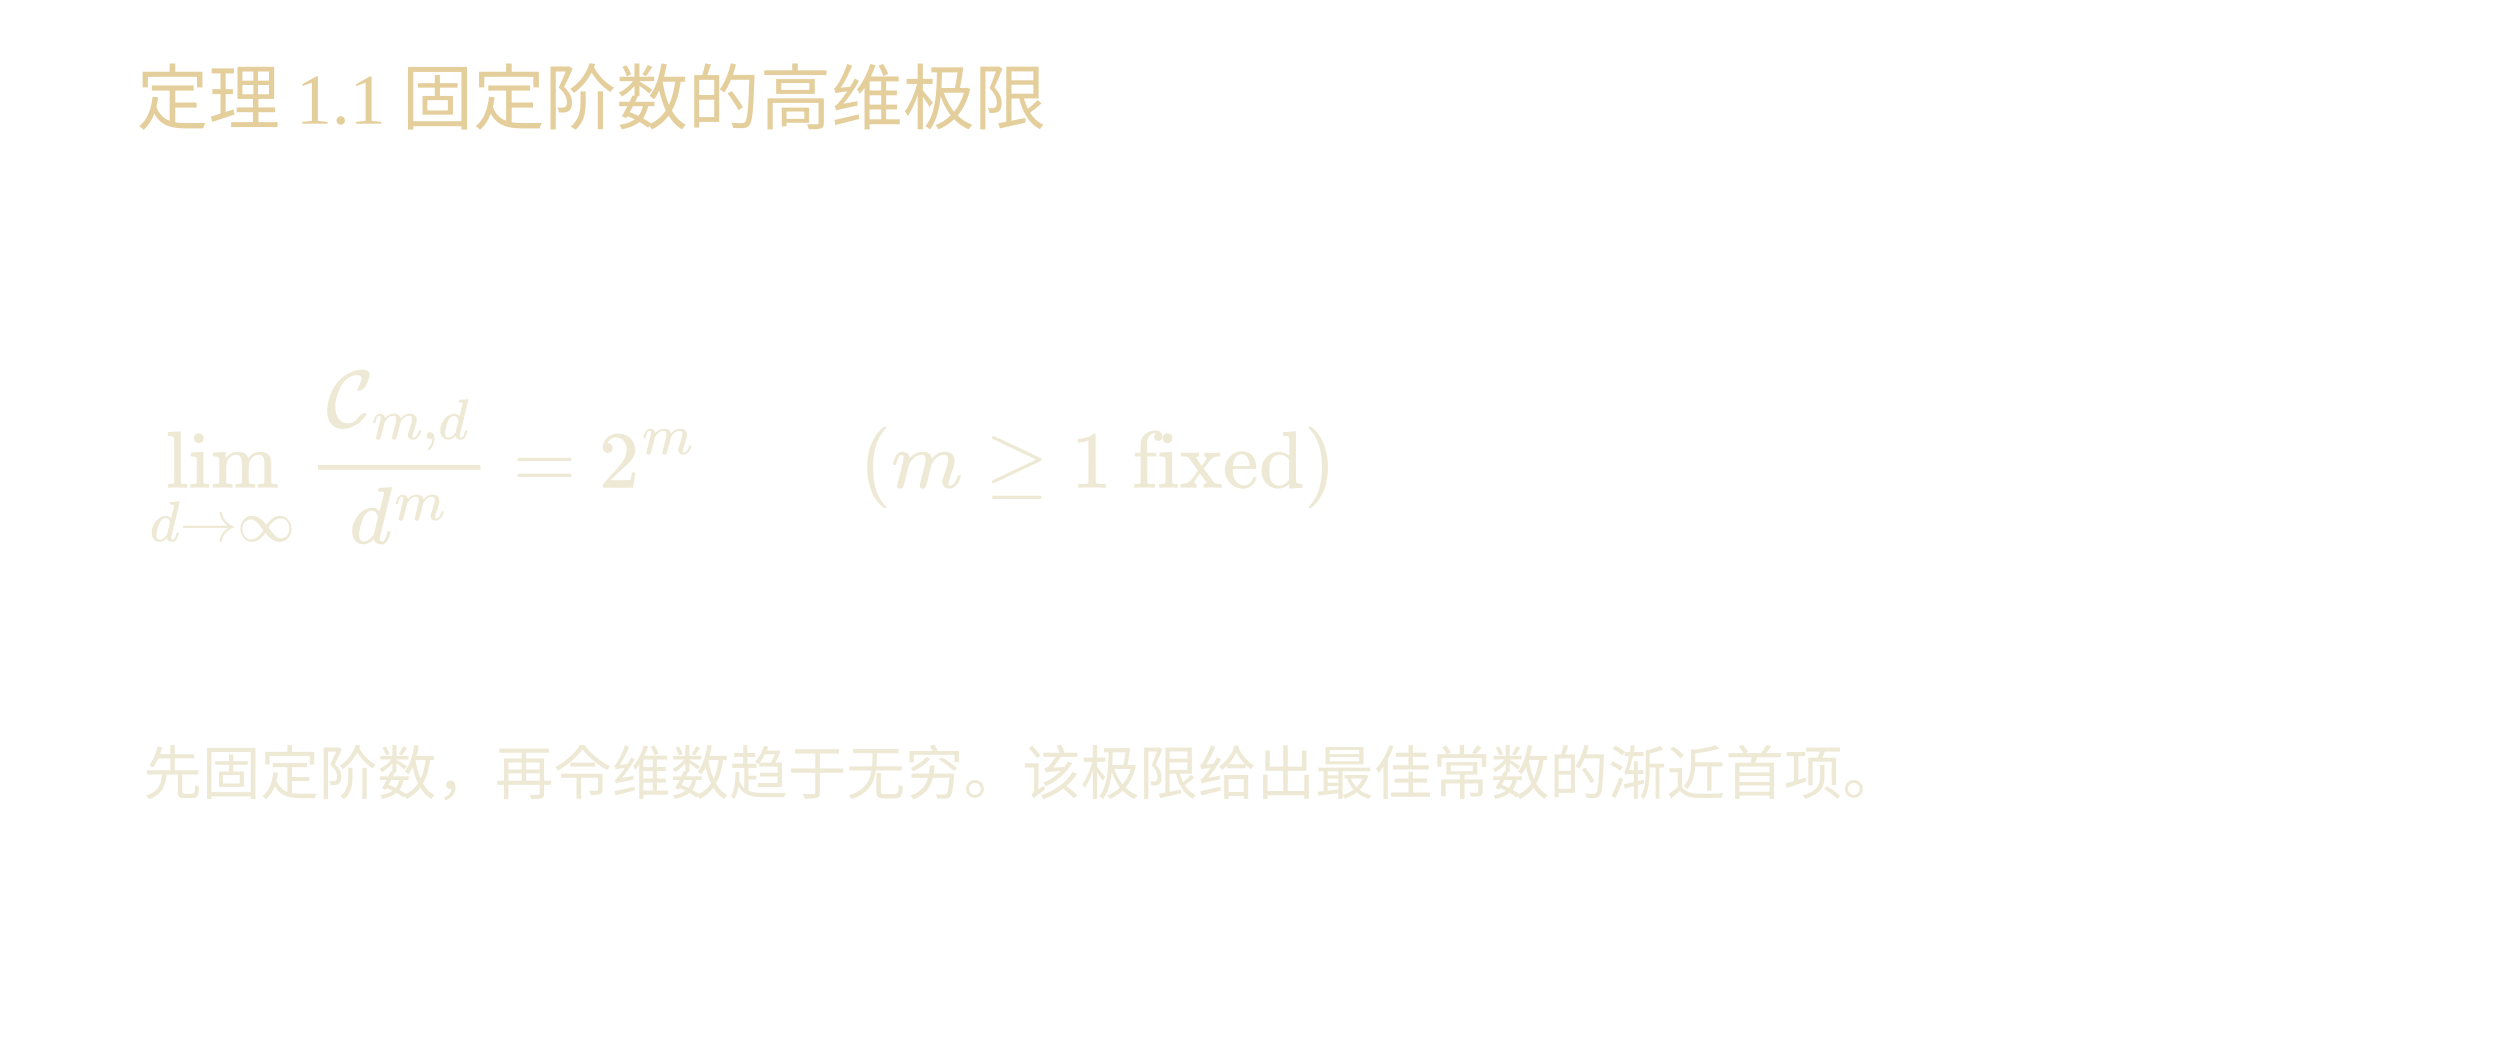
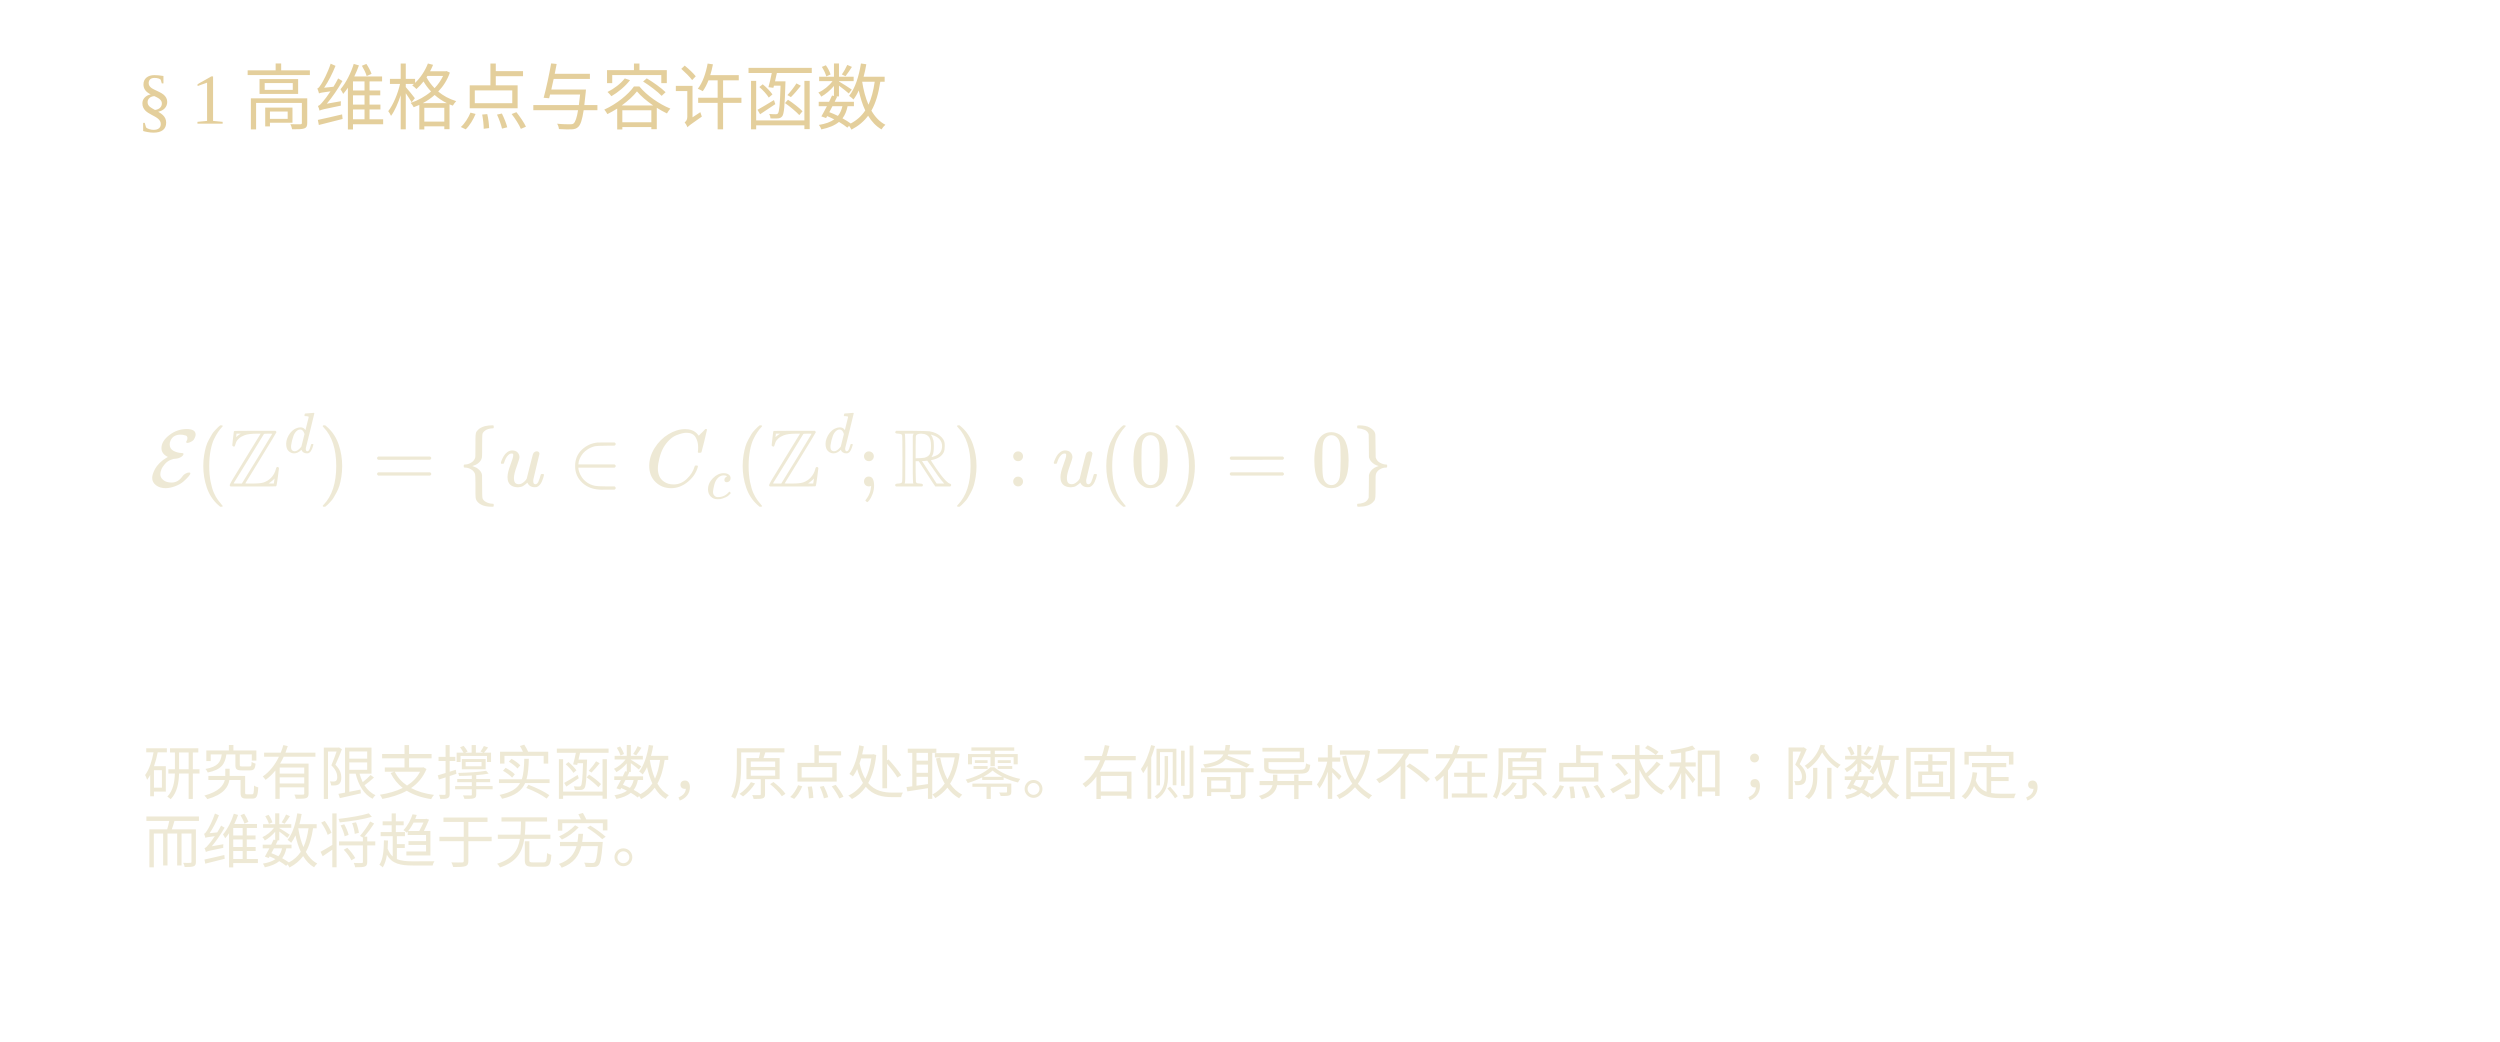
<svg xmlns="http://www.w3.org/2000/svg" width="1536" height="640" viewBox="0 0 1536 640">
  <g fill="#eee9d5" font-family="Kaiti SC, STKaiti, KaiTi, PingFang SC, serif">
-     <text x="84" y="76" font-size="44" fill="#e4cf9c">定理 <tspan font-family="Times New Roman, serif">1.1</tspan>  固定阶数的高维极限</text>
-     <svg x="92" y="227.058" width="728.63" height="110.885" viewBox="0 0 14572.6 2217.7">
-       <svg x="0" y="0" width="14572.6" height="2217.7" viewBox="0 -1452.2 14572.6 2217.7">
+     <text x="84" y="76" font-size="44" fill="#e4cf9c">
+       <tspan font-family="Times New Roman, serif">§</tspan>
+       <tspan font-family="Times New Roman, serif">1</tspan>  高维格点与容许函数</text>
+     <svg x="92" y="253.657" width="763.575" height="57.685" viewBox="0 0 15271.5 1153.7">
+       <svg x="0" y="0" width="15271.5" height="1153.7" viewBox="0 -903.7 15271.5 1153.7">
        <g stroke="#eee9d5" fill="#eee9d5" stroke-width="0" transform="scale(1,-1)">
          <g data-mml-node="math">
-             <g data-mml-node="munder">
-               <g data-mml-node="mo" transform="translate(196.5,0)">
-                 <path data-c="6C" d="M42 46H56Q95 46 103 60V68Q103 77 103 91T103 124T104 167T104 217T104 272T104 329Q104 366 104 407T104 482T104 542T103 586T103 603Q100 622 89 628T44 637H26V660Q26 683 28 683L38 684Q48 685 67 686T104 688Q121 689 141 690T171 693T182 694H185V379Q185 62 186 60Q190 52 198 49Q219 46 247 46H263V0H255L232 1Q209 2 183 2T145 3T107 3T57 1L34 0H26V46H42Z" />
-                 <path data-c="69" d="M69 609Q69 637 87 653T131 669Q154 667 171 652T188 609Q188 579 171 564T129 549Q104 549 87 564T69 609ZM247 0Q232 3 143 3Q132 3 106 3T56 1L34 0H26V46H42Q70 46 91 49Q100 53 102 60T104 102V205V293Q104 345 102 359T88 378Q74 385 41 385H30V408Q30 431 32 431L42 432Q52 433 70 434T106 436Q123 437 142 438T171 441T182 442H185V62Q190 52 197 50T232 46H255V0H247Z" transform="translate(278,0)" />
-                 <path data-c="6D" d="M41 46H55Q94 46 102 60V68Q102 77 102 91T102 122T103 161T103 203Q103 234 103 269T102 328V351Q99 370 88 376T43 385H25V408Q25 431 27 431L37 432Q47 433 65 434T102 436Q119 437 138 438T167 441T178 442H181V402Q181 364 182 364T187 369T199 384T218 402T247 421T285 437Q305 442 336 442Q351 442 364 440T387 434T406 426T421 417T432 406T441 395T448 384T452 374T455 366L457 361L460 365Q463 369 466 373T475 384T488 397T503 410T523 422T546 432T572 439T603 442Q729 442 740 329Q741 322 741 190V104Q741 66 743 59T754 49Q775 46 803 46H819V0H811L788 1Q764 2 737 2T699 3Q596 3 587 0H579V46H595Q656 46 656 62Q657 64 657 200Q656 335 655 343Q649 371 635 385T611 402T585 404Q540 404 506 370Q479 343 472 315T464 232V168V108Q464 78 465 68T468 55T477 49Q498 46 526 46H542V0H534L510 1Q487 2 460 2T422 3Q319 3 310 0H302V46H318Q379 46 379 62Q380 64 380 200Q379 335 378 343Q372 371 358 385T334 402T308 404Q263 404 229 370Q202 343 195 315T187 232V168V108Q187 78 188 68T191 55T200 49Q221 46 249 46H265V0H257L234 1Q210 2 183 2T145 3Q42 3 33 0H25V46H41Z" transform="translate(556,0)" />
+             <g data-mml-node="TeXAtom" data-mjx-texclass="ORD">
+               <g data-mml-node="mi">
+                 <path data-c="45" d="M144 470Q144 556 240 630T451 705Q564 705 564 637Q564 611 540 573Q529 559 505 547T464 534Q448 534 448 545Q448 552 455 562Q463 577 463 591Q463 600 462 604T456 616T436 627T400 635Q396 635 390 635T380 636Q291 636 258 568Q245 544 245 516Q245 463 290 438T391 410Q415 410 415 398Q415 392 407 380T376 356T326 341Q288 340 260 327Q218 311 187 276T143 208T130 151Q130 113 156 88T211 55T268 47Q349 47 403 125Q415 144 439 157T483 171Q499 171 499 160Q499 148 475 120T413 59T315 3T197 -22Q124 -22 77 14T30 105Q30 126 39 154T66 216T122 288T209 354L223 362Q144 400 144 470Z" />
              </g>
-               <g data-mml-node="TeXAtom" transform="translate(0,-657.7) scale(0.707)" data-mjx-texclass="ORD">
+             </g>
+             <g data-mml-node="mo" transform="translate(564,0)">
+               <path data-c="28" d="M94 250Q94 319 104 381T127 488T164 576T202 643T244 695T277 729T302 750H315H319Q333 750 333 741Q333 738 316 720T275 667T226 581T184 443T167 250T184 58T225 -81T274 -167T316 -220T333 -241Q333 -250 318 -250H315H302L274 -226Q180 -141 137 -14T94 250Z" />
+             </g>
+             <g data-mml-node="msup" transform="translate(953,0)">
+               <g data-mml-node="TeXAtom" data-mjx-texclass="ORD">
                <g data-mml-node="mi">
-                   <path data-c="1D451" d="M366 683Q367 683 438 688T511 694Q523 694 523 686Q523 679 450 384T375 83T374 68Q374 26 402 26Q411 27 422 35Q443 55 463 131Q469 151 473 152Q475 153 483 153H487H491Q506 153 506 145Q506 140 503 129Q490 79 473 48T445 8T417 -8Q409 -10 393 -10Q359 -10 336 5T306 36L300 51Q299 52 296 50Q294 48 292 46Q233 -10 172 -10Q117 -10 75 30T33 157Q33 205 53 255T101 341Q148 398 195 420T280 442Q336 442 364 400Q369 394 369 396Q370 400 396 505T424 616Q424 629 417 632T378 637H357Q351 643 351 645T353 664Q358 683 366 683ZM352 326Q329 405 277 405Q242 405 210 374T160 293Q131 214 119 129Q119 126 119 118T118 106Q118 61 136 44T179 26Q233 26 290 98L298 109L352 326Z" />
-                 </g>
-                 <g data-mml-node="mo" transform="translate(520,0)">
-                   <path data-c="2192" d="M56 237T56 250T70 270H835Q719 357 692 493Q692 494 692 496T691 499Q691 511 708 511H711Q720 511 723 510T729 506T732 497T735 481T743 456Q765 389 816 336T935 261Q944 258 944 250Q944 244 939 241T915 231T877 212Q836 186 806 152T761 85T740 35T732 4Q730 -6 727 -8T711 -11Q691 -11 691 0Q691 7 696 25Q728 151 835 230H70Q56 237 56 250Z" />
-                 </g>
-                 <g data-mml-node="mi" transform="translate(1520,0)">
-                   <path data-c="221E" d="M55 217Q55 305 111 373T254 442Q342 442 419 381Q457 350 493 303L507 284L514 294Q618 442 747 442Q833 442 888 374T944 214Q944 128 889 59T743 -11Q657 -11 580 50Q542 81 506 128L492 147L485 137Q381 -11 252 -11Q166 -11 111 57T55 217ZM907 217Q907 285 869 341T761 397Q740 397 720 392T682 378T648 359T619 335T594 310T574 285T559 263T548 246L543 238L574 198Q605 158 622 138T664 94T714 61T765 51Q827 51 867 100T907 217ZM92 214Q92 145 131 89T239 33Q357 33 456 193L425 233Q364 312 334 337Q285 380 233 380Q171 380 132 331T92 214Z" />
+                   <path data-c="2124" d="M39 -1Q29 9 29 12Q29 23 60 77T219 337L410 648H364Q261 648 210 628Q168 612 142 588T109 545T97 509T88 490Q85 489 80 489Q72 489 61 503L70 588Q72 607 75 628T79 662T81 675Q84 677 88 681Q90 683 341 683H592Q604 673 604 666Q604 662 412 348L221 37Q221 35 301 35Q406 35 446 48Q504 68 543 111T597 212Q602 239 617 239Q624 239 629 234T635 223Q635 215 621 113T604 8L597 1Q595 -1 317 -1H39ZM148 637L166 648H112V632Q111 629 110 622T108 612Q108 608 110 608T116 612T129 623T148 637ZM552 646Q552 648 504 648Q452 648 450 643Q448 639 266 343T77 37Q77 35 128 35H179L366 339L552 646ZM572 35Q581 89 581 97L561 77Q542 59 526 48L508 37L539 35H572Z" />
                </g>
              </g>
+               <g data-mml-node="mi" transform="translate(700,413) scale(0.707)">
+                 <path data-c="1D451" d="M366 683Q367 683 438 688T511 694Q523 694 523 686Q523 679 450 384T375 83T374 68Q374 26 402 26Q411 27 422 35Q443 55 463 131Q469 151 473 152Q475 153 483 153H487H491Q506 153 506 145Q506 140 503 129Q490 79 473 48T445 8T417 -8Q409 -10 393 -10Q359 -10 336 5T306 36L300 51Q299 52 296 50Q294 48 292 46Q233 -10 172 -10Q117 -10 75 30T33 157Q33 205 53 255T101 341Q148 398 195 420T280 442Q336 442 364 400Q369 394 369 396Q370 400 396 505T424 616Q424 629 417 632T378 637H357Q351 643 351 645T353 664Q358 683 366 683ZM352 326Q329 405 277 405Q242 405 210 374T160 293Q131 214 119 129Q119 126 119 118T118 106Q118 61 136 44T179 26Q233 26 290 98L298 109L352 326Z" />
+               </g>
            </g>
-             <g data-mml-node="mfrac" transform="translate(1948.6,0)">
-               <g data-mml-node="msub" transform="translate(220,747.2)">
-                 <g data-mml-node="TeXAtom" data-mjx-texclass="ORD">
-                   <g data-mml-node="mi">
-                     <path data-c="43" d="M201 -25Q167 -25 136 -14T75 23T29 94T12 202Q12 290 50 394T161 574Q227 642 303 673T433 704Q435 705 457 705Q533 701 533 640Q533 606 507 548T464 474Q431 444 396 444Q381 444 381 453Q381 459 388 473T407 513T428 563Q433 580 433 594Q433 636 381 636Q314 636 260 594T175 489T128 363T112 247Q112 157 153 101T273 44Q347 44 398 121Q413 144 437 157T481 171Q496 171 496 160Q496 150 476 123Q426 56 350 16T201 -25Z" />
-                   </g>
-                 </g>
-                 <g data-mml-node="TeXAtom" transform="translate(560,-150) scale(0.707)" data-mjx-texclass="ORD">
-                   <g data-mml-node="mi">
-                     <path data-c="1D45A" d="M21 287Q22 293 24 303T36 341T56 388T88 425T132 442T175 435T205 417T221 395T229 376L231 369Q231 367 232 367L243 378Q303 442 384 442Q401 442 415 440T441 433T460 423T475 411T485 398T493 385T497 373T500 364T502 357L510 367Q573 442 659 442Q713 442 746 415T780 336Q780 285 742 178T704 50Q705 36 709 31T724 26Q752 26 776 56T815 138Q818 149 821 151T837 153Q857 153 857 145Q857 144 853 130Q845 101 831 73T785 17T716 -10Q669 -10 648 17T627 73Q627 92 663 193T700 345Q700 404 656 404H651Q565 404 506 303L499 291L466 157Q433 26 428 16Q415 -11 385 -11Q372 -11 364 -4T353 8T350 18Q350 29 384 161L420 307Q423 322 423 345Q423 404 379 404H374Q288 404 229 303L222 291L189 157Q156 26 151 16Q138 -11 108 -11Q95 -11 87 -5T76 7T74 17Q74 30 112 181Q151 335 151 342Q154 357 154 369Q154 405 129 405Q107 405 92 377T69 316T57 280Q55 278 41 278H27Q21 284 21 287Z" />
-                   </g>
-                   <g data-mml-node="mo" transform="translate(878,0)">
-                     <path data-c="2C" d="M78 35T78 60T94 103T137 121Q165 121 187 96T210 8Q210 -27 201 -60T180 -117T154 -158T130 -185T117 -194Q113 -194 104 -185T95 -172Q95 -168 106 -156T131 -126T157 -76T173 -3V9L172 8Q170 7 167 6T161 3T152 1T140 0Q113 0 96 17Z" />
-                   </g>
-                   <g data-mml-node="mi" transform="translate(1156,0)">
-                     <path data-c="1D451" d="M366 683Q367 683 438 688T511 694Q523 694 523 686Q523 679 450 384T375 83T374 68Q374 26 402 26Q411 27 422 35Q443 55 463 131Q469 151 473 152Q475 153 483 153H487H491Q506 153 506 145Q506 140 503 129Q490 79 473 48T445 8T417 -8Q409 -10 393 -10Q359 -10 336 5T306 36L300 51Q299 52 296 50Q294 48 292 46Q233 -10 172 -10Q117 -10 75 30T33 157Q33 205 53 255T101 341Q148 398 195 420T280 442Q336 442 364 400Q369 394 369 396Q370 400 396 505T424 616Q424 629 417 632T378 637H357Q351 643 351 645T353 664Q358 683 366 683ZM352 326Q329 405 277 405Q242 405 210 374T160 293Q131 214 119 129Q119 126 119 118T118 106Q118 61 136 44T179 26Q233 26 290 98L298 109L352 326Z" />
-                   </g>
+             <g data-mml-node="mo" transform="translate(2070.7,0)">
+               <path data-c="29" d="M60 749L64 750Q69 750 74 750H86L114 726Q208 641 251 514T294 250Q294 182 284 119T261 12T224 -76T186 -143T145 -194T113 -227T90 -246Q87 -249 86 -250H74Q66 -250 63 -250T58 -247T55 -238Q56 -237 66 -225Q221 -64 221 250T66 725Q56 737 55 738Q55 746 60 749Z" />
+             </g>
+             <g data-mml-node="mo" transform="translate(2737.5,0)">
+               <path data-c="3D" d="M56 347Q56 360 70 367H707Q722 359 722 347Q722 336 708 328L390 327H72Q56 332 56 347ZM56 153Q56 168 72 173H708Q722 163 722 153Q722 140 707 133H70Q56 140 56 153Z" />
+             </g>
+             <g data-mml-node="mo" transform="translate(3793.3,0)">
+               <path data-c="7B" d="M434 -231Q434 -244 428 -250H410Q281 -250 230 -184Q225 -177 222 -172T217 -161T213 -148T211 -133T210 -111T209 -84T209 -47T209 0Q209 21 209 53Q208 142 204 153Q203 154 203 155Q189 191 153 211T82 231Q71 231 68 234T65 250T68 266T82 269Q116 269 152 289T203 345Q208 356 208 377T209 529V579Q209 634 215 656T244 698Q270 724 324 740Q361 748 377 749Q379 749 390 749T408 750H428Q434 744 434 732Q434 719 431 716Q429 713 415 713Q362 710 332 689T296 647Q291 634 291 499V417Q291 370 288 353T271 314Q240 271 184 255L170 250L184 245Q202 239 220 230T262 196T290 137Q291 131 291 1Q291 -134 296 -147Q306 -174 339 -192T415 -213Q429 -213 431 -216Q434 -219 434 -231Z" />
+             </g>
+             <g data-mml-node="mi" transform="translate(4293.3,0)">
+               <path data-c="1D462" d="M21 287Q21 295 30 318T55 370T99 420T158 442Q204 442 227 417T250 358Q250 340 216 246T182 105Q182 62 196 45T238 27T291 44T328 78L339 95Q341 99 377 247Q407 367 413 387T427 416Q444 431 463 431Q480 431 488 421T496 402L420 84Q419 79 419 68Q419 43 426 35T447 26Q469 29 482 57T512 145Q514 153 532 153Q551 153 551 144Q550 139 549 130T540 98T523 55T498 17T462 -8Q454 -10 438 -10Q372 -10 347 46Q345 45 336 36T318 21T296 6T267 -6T233 -11Q189 -11 155 7Q103 38 103 113Q103 170 138 262T173 379Q173 380 173 381Q173 390 173 393T169 400T158 404H154Q131 404 112 385T82 344T65 302T57 280Q55 278 41 278H27Q21 284 21 287Z" />
+             </g>
+             <g data-mml-node="mo" transform="translate(5143,0)">
+               <path data-c="2208" d="M84 250Q84 372 166 450T360 539Q361 539 377 539T419 540T469 540H568Q583 532 583 520Q583 511 570 501L466 500Q355 499 329 494Q280 482 242 458T183 409T147 354T129 306T124 272V270H568Q583 262 583 250T568 230H124V228Q124 207 134 177T167 112T231 48T328 7Q355 1 466 0H570Q583 -10 583 -20Q583 -32 568 -40H471Q464 -40 446 -40T417 -41Q262 -41 172 45Q84 127 84 250Z" />
+             </g>
+             <g data-mml-node="msub" transform="translate(6087.8,0)">
+               <g data-mml-node="mi">
+                 <path data-c="1D436" d="M50 252Q50 367 117 473T286 641T490 704Q580 704 633 653Q642 643 648 636T656 626L657 623Q660 623 684 649Q691 655 699 663T715 679T725 690L740 705H746Q760 705 760 698Q760 694 728 561Q692 422 692 421Q690 416 687 415T669 413H653Q647 419 647 422Q647 423 648 429T650 449T651 481Q651 552 619 605T510 659Q484 659 454 652T382 628T299 572T226 479Q194 422 175 346T156 222Q156 108 232 58Q280 24 350 24Q441 24 512 92T606 240Q610 253 612 255T628 257Q648 257 648 248Q648 243 647 239Q618 132 523 55T319 -22Q206 -22 128 53T50 252Z" />
+               </g>
+               <g data-mml-node="mi" transform="translate(748,-150) scale(0.707)">
+                 <path data-c="1D450" d="M34 159Q34 268 120 355T306 442Q362 442 394 418T427 355Q427 326 408 306T360 285Q341 285 330 295T319 325T330 359T352 380T366 386H367Q367 388 361 392T340 400T306 404Q276 404 249 390Q228 381 206 359Q162 315 142 235T121 119Q121 73 147 50Q169 26 205 26H209Q321 26 394 111Q403 121 406 121Q410 121 419 112T429 98T420 83T391 55T346 25T282 0T202 -11Q127 -11 81 37T34 159Z" />
+               </g>
+             </g>
+             <g data-mml-node="mo" transform="translate(7192,0)">
+               <path data-c="28" d="M94 250Q94 319 104 381T127 488T164 576T202 643T244 695T277 729T302 750H315H319Q333 750 333 741Q333 738 316 720T275 667T226 581T184 443T167 250T184 58T225 -81T274 -167T316 -220T333 -241Q333 -250 318 -250H315H302L274 -226Q180 -141 137 -14T94 250Z" />
+             </g>
+             <g data-mml-node="msup" transform="translate(7581,0)">
+               <g data-mml-node="TeXAtom" data-mjx-texclass="ORD">
+                 <g data-mml-node="mi">
+                   <path data-c="2124" d="M39 -1Q29 9 29 12Q29 23 60 77T219 337L410 648H364Q261 648 210 628Q168 612 142 588T109 545T97 509T88 490Q85 489 80 489Q72 489 61 503L70 588Q72 607 75 628T79 662T81 675Q84 677 88 681Q90 683 341 683H592Q604 673 604 666Q604 662 412 348L221 37Q221 35 301 35Q406 35 446 48Q504 68 543 111T597 212Q602 239 617 239Q624 239 629 234T635 223Q635 215 621 113T604 8L597 1Q595 -1 317 -1H39ZM148 637L166 648H112V632Q111 629 110 622T108 612Q108 608 110 608T116 612T129 623T148 637ZM552 646Q552 648 504 648Q452 648 450 643Q448 639 266 343T77 37Q77 35 128 35H179L366 339L552 646ZM572 35Q581 89 581 97L561 77Q542 59 526 48L508 37L539 35H572Z" />
                </g>
              </g>
-               <g data-mml-node="msup" transform="translate(505.6,-686)">
-                 <g data-mml-node="mi">
-                   <path data-c="1D451" d="M366 683Q367 683 438 688T511 694Q523 694 523 686Q523 679 450 384T375 83T374 68Q374 26 402 26Q411 27 422 35Q443 55 463 131Q469 151 473 152Q475 153 483 153H487H491Q506 153 506 145Q506 140 503 129Q490 79 473 48T445 8T417 -8Q409 -10 393 -10Q359 -10 336 5T306 36L300 51Q299 52 296 50Q294 48 292 46Q233 -10 172 -10Q117 -10 75 30T33 157Q33 205 53 255T101 341Q148 398 195 420T280 442Q336 442 364 400Q369 394 369 396Q370 400 396 505T424 616Q424 629 417 632T378 637H357Q351 643 351 645T353 664Q358 683 366 683ZM352 326Q329 405 277 405Q242 405 210 374T160 293Q131 214 119 129Q119 126 119 118T118 106Q118 61 136 44T179 26Q233 26 290 98L298 109L352 326Z" />
-                 </g>
-                 <g data-mml-node="mi" transform="translate(553,289) scale(0.707)">
-                   <path data-c="1D45A" d="M21 287Q22 293 24 303T36 341T56 388T88 425T132 442T175 435T205 417T221 395T229 376L231 369Q231 367 232 367L243 378Q303 442 384 442Q401 442 415 440T441 433T460 423T475 411T485 398T493 385T497 373T500 364T502 357L510 367Q573 442 659 442Q713 442 746 415T780 336Q780 285 742 178T704 50Q705 36 709 31T724 26Q752 26 776 56T815 138Q818 149 821 151T837 153Q857 153 857 145Q857 144 853 130Q845 101 831 73T785 17T716 -10Q669 -10 648 17T627 73Q627 92 663 193T700 345Q700 404 656 404H651Q565 404 506 303L499 291L466 157Q433 26 428 16Q415 -11 385 -11Q372 -11 364 -4T353 8T350 18Q350 29 384 161L420 307Q423 322 423 345Q423 404 379 404H374Q288 404 229 303L222 291L189 157Q156 26 151 16Q138 -11 108 -11Q95 -11 87 -5T76 7T74 17Q74 30 112 181Q151 335 151 342Q154 357 154 369Q154 405 129 405Q107 405 92 377T69 316T57 280Q55 278 41 278H27Q21 284 21 287Z" />
-                 </g>
+               <g data-mml-node="mi" transform="translate(700,413) scale(0.707)">
+                 <path data-c="1D451" d="M366 683Q367 683 438 688T511 694Q523 694 523 686Q523 679 450 384T375 83T374 68Q374 26 402 26Q411 27 422 35Q443 55 463 131Q469 151 473 152Q475 153 483 153H487H491Q506 153 506 145Q506 140 503 129Q490 79 473 48T445 8T417 -8Q409 -10 393 -10Q359 -10 336 5T306 36L300 51Q299 52 296 50Q294 48 292 46Q233 -10 172 -10Q117 -10 75 30T33 157Q33 205 53 255T101 341Q148 398 195 420T280 442Q336 442 364 400Q369 394 369 396Q370 400 396 505T424 616Q424 629 417 632T378 637H357Q351 643 351 645T353 664Q358 683 366 683ZM352 326Q329 405 277 405Q242 405 210 374T160 293Q131 214 119 129Q119 126 119 118T118 106Q118 61 136 44T179 26Q233 26 290 98L298 109L352 326Z" />
              </g>
-               <rect width="1995.1" height="60" x="120" y="220" />
            </g>
-             <g data-mml-node="mo" transform="translate(4461.5,0)">
+             <g data-mml-node="mo" transform="translate(8698.7,0)">
+               <path data-c="3B" d="M78 370Q78 394 95 412T138 430Q162 430 180 414T199 371Q199 346 182 328T139 310T96 327T78 370ZM78 60Q78 85 94 103T137 121Q202 121 202 8Q202 -44 183 -94T144 -169T118 -194Q115 -194 106 -186T95 -174Q94 -171 107 -155T137 -107T160 -38Q161 -32 162 -22T165 -4T165 4Q165 5 161 4T142 0Q110 0 94 18T78 60Z" />
+             </g>
+             <g data-mml-node="TeXAtom" data-mjx-texclass="ORD" transform="translate(9143.3,0)">
+               <g data-mml-node="mi">
+                 <path data-c="211D" d="M17 665Q17 672 28 683H221Q415 681 439 677Q461 673 481 667T516 654T544 639T566 623T584 607T597 592T607 578T614 565T618 554L621 548Q626 530 626 497Q626 447 613 419Q578 348 473 326L455 321Q462 310 473 292T517 226T578 141T637 72T686 35Q705 30 705 16Q705 7 693 -1H510Q503 6 404 159L306 310H268V183Q270 67 271 59Q274 42 291 38Q295 37 319 35Q344 35 353 28Q362 17 353 3L346 -1H28Q16 5 16 16Q16 35 55 35Q96 38 101 52Q106 60 106 341T101 632Q95 645 55 648Q17 648 17 665ZM241 35Q238 42 237 45T235 78T233 163T233 337V621L237 635L244 648H133Q136 641 137 638T139 603T141 517T141 341Q141 131 140 89T134 37Q133 36 133 35H241ZM457 496Q457 540 449 570T425 615T400 634T377 643Q374 643 339 648Q300 648 281 635Q271 628 270 610T268 481V346H284Q327 346 375 352Q421 364 439 392T457 496ZM492 537T492 496T488 427T478 389T469 371T464 361Q464 360 465 360Q469 360 497 370Q593 400 593 495Q593 592 477 630L457 637L461 626Q474 611 488 561Q492 537 492 496ZM464 243Q411 317 410 317Q404 317 401 315Q384 315 370 312H346L526 35H619L606 50Q553 109 464 243Z" />
+               </g>
+             </g>
+             <g data-mml-node="mo" transform="translate(9865.3,0)">
+               <path data-c="29" d="M60 749L64 750Q69 750 74 750H86L114 726Q208 641 251 514T294 250Q294 182 284 119T261 12T224 -76T186 -143T145 -194T113 -227T90 -246Q87 -249 86 -250H74Q66 -250 63 -250T58 -247T55 -238Q56 -237 66 -225Q221 -64 221 250T66 725Q56 737 55 738Q55 746 60 749Z" />
+             </g>
+             <g data-mml-node="mo" transform="translate(10532.1,0)">
+               <path data-c="3A" d="M78 370Q78 394 95 412T138 430Q162 430 180 414T199 371Q199 346 182 328T139 310T96 327T78 370ZM78 60Q78 84 95 102T138 120Q162 120 180 104T199 61Q199 36 182 18T139 0T96 17T78 60Z" />
+             </g>
+             <g data-mml-node="mi" transform="translate(11087.9,0)">
+               <path data-c="1D462" d="M21 287Q21 295 30 318T55 370T99 420T158 442Q204 442 227 417T250 358Q250 340 216 246T182 105Q182 62 196 45T238 27T291 44T328 78L339 95Q341 99 377 247Q407 367 413 387T427 416Q444 431 463 431Q480 431 488 421T496 402L420 84Q419 79 419 68Q419 43 426 35T447 26Q469 29 482 57T512 145Q514 153 532 153Q551 153 551 144Q550 139 549 130T540 98T523 55T498 17T462 -8Q454 -10 438 -10Q372 -10 347 46Q345 45 336 36T318 21T296 6T267 -6T233 -11Q189 -11 155 7Q103 38 103 113Q103 170 138 262T173 379Q173 380 173 381Q173 390 173 393T169 400T158 404H154Q131 404 112 385T82 344T65 302T57 280Q55 278 41 278H27Q21 284 21 287Z" />
+             </g>
+             <g data-mml-node="mo" transform="translate(11659.9,0)">
+               <path data-c="28" d="M94 250Q94 319 104 381T127 488T164 576T202 643T244 695T277 729T302 750H315H319Q333 750 333 741Q333 738 316 720T275 667T226 581T184 443T167 250T184 58T225 -81T274 -167T316 -220T333 -241Q333 -250 318 -250H315H302L274 -226Q180 -141 137 -14T94 250Z" />
+             </g>
+             <g data-mml-node="mn" transform="translate(12048.9,0)">
+               <path data-c="30" d="M96 585Q152 666 249 666Q297 666 345 640T423 548Q460 465 460 320Q460 165 417 83Q397 41 362 16T301 -15T250 -22Q224 -22 198 -16T137 16T82 83Q39 165 39 320Q39 494 96 585ZM321 597Q291 629 250 629Q208 629 178 597Q153 571 145 525T137 333Q137 175 145 125T181 46Q209 16 250 16Q290 16 318 46Q347 76 354 130T362 333Q362 478 354 524T321 597Z" />
+             </g>
+             <g data-mml-node="mo" transform="translate(12548.9,0)">
+               <path data-c="29" d="M60 749L64 750Q69 750 74 750H86L114 726Q208 641 251 514T294 250Q294 182 284 119T261 12T224 -76T186 -143T145 -194T113 -227T90 -246Q87 -249 86 -250H74Q66 -250 63 -250T58 -247T55 -238Q56 -237 66 -225Q221 -64 221 250T66 725Q56 737 55 738Q55 746 60 749Z" />
+             </g>
+             <g data-mml-node="mo" transform="translate(13215.7,0)">
              <path data-c="3D" d="M56 347Q56 360 70 367H707Q722 359 722 347Q722 336 708 328L390 327H72Q56 332 56 347ZM56 153Q56 168 72 173H708Q722 163 722 153Q722 140 707 133H70Q56 140 56 153Z" />
            </g>
-             <g data-mml-node="msup" transform="translate(5517.2,0)">
-               <g data-mml-node="mn">
-                 <path data-c="32" d="M109 429Q82 429 66 447T50 491Q50 562 103 614T235 666Q326 666 387 610T449 465Q449 422 429 383T381 315T301 241Q265 210 201 149L142 93L218 92Q375 92 385 97Q392 99 409 186V189H449V186Q448 183 436 95T421 3V0H50V19V31Q50 38 56 46T86 81Q115 113 136 137Q145 147 170 174T204 211T233 244T261 278T284 308T305 340T320 369T333 401T340 431T343 464Q343 527 309 573T212 619Q179 619 154 602T119 569T109 550Q109 549 114 549Q132 549 151 535T170 489Q170 464 154 447T109 429Z" />
-               </g>
-               <g data-mml-node="mi" transform="translate(533,413) scale(0.707)">
-                 <path data-c="1D45A" d="M21 287Q22 293 24 303T36 341T56 388T88 425T132 442T175 435T205 417T221 395T229 376L231 369Q231 367 232 367L243 378Q303 442 384 442Q401 442 415 440T441 433T460 423T475 411T485 398T493 385T497 373T500 364T502 357L510 367Q573 442 659 442Q713 442 746 415T780 336Q780 285 742 178T704 50Q705 36 709 31T724 26Q752 26 776 56T815 138Q818 149 821 151T837 153Q857 153 857 145Q857 144 853 130Q845 101 831 73T785 17T716 -10Q669 -10 648 17T627 73Q627 92 663 193T700 345Q700 404 656 404H651Q565 404 506 303L499 291L466 157Q433 26 428 16Q415 -11 385 -11Q372 -11 364 -4T353 8T350 18Q350 29 384 161L420 307Q423 322 423 345Q423 404 379 404H374Q288 404 229 303L222 291L189 157Q156 26 151 16Q138 -11 108 -11Q95 -11 87 -5T76 7T74 17Q74 30 112 181Q151 335 151 342Q154 357 154 369Q154 405 129 405Q107 405 92 377T69 316T57 280Q55 278 41 278H27Q21 284 21 287Z" />
-               </g>
+             <g data-mml-node="mn" transform="translate(14271.5,0)">
+               <path data-c="30" d="M96 585Q152 666 249 666Q297 666 345 640T423 548Q460 465 460 320Q460 165 417 83Q397 41 362 16T301 -15T250 -22Q224 -22 198 -16T137 16T82 83Q39 165 39 320Q39 494 96 585ZM321 597Q291 629 250 629Q208 629 178 597Q153 571 145 525T137 333Q137 175 145 125T181 46Q209 16 250 16Q290 16 318 46Q347 76 354 130T362 333Q362 478 354 524T321 597Z" />
            </g>
-             <g data-mml-node="mstyle" transform="translate(6721.1,0)">
-               <g data-mml-node="mspace" />
-             </g>
-             <g data-mml-node="mo" transform="translate(8721.1,0)">
-               <path data-c="28" d="M94 250Q94 319 104 381T127 488T164 576T202 643T244 695T277 729T302 750H315H319Q333 750 333 741Q333 738 316 720T275 667T226 581T184 443T167 250T184 58T225 -81T274 -167T316 -220T333 -241Q333 -250 318 -250H315H302L274 -226Q180 -141 137 -14T94 250Z" />
-             </g>
-             <g data-mml-node="mi" transform="translate(9110.1,0)">
-               <path data-c="1D45A" d="M21 287Q22 293 24 303T36 341T56 388T88 425T132 442T175 435T205 417T221 395T229 376L231 369Q231 367 232 367L243 378Q303 442 384 442Q401 442 415 440T441 433T460 423T475 411T485 398T493 385T497 373T500 364T502 357L510 367Q573 442 659 442Q713 442 746 415T780 336Q780 285 742 178T704 50Q705 36 709 31T724 26Q752 26 776 56T815 138Q818 149 821 151T837 153Q857 153 857 145Q857 144 853 130Q845 101 831 73T785 17T716 -10Q669 -10 648 17T627 73Q627 92 663 193T700 345Q700 404 656 404H651Q565 404 506 303L499 291L466 157Q433 26 428 16Q415 -11 385 -11Q372 -11 364 -4T353 8T350 18Q350 29 384 161L420 307Q423 322 423 345Q423 404 379 404H374Q288 404 229 303L222 291L189 157Q156 26 151 16Q138 -11 108 -11Q95 -11 87 -5T76 7T74 17Q74 30 112 181Q151 335 151 342Q154 357 154 369Q154 405 129 405Q107 405 92 377T69 316T57 280Q55 278 41 278H27Q21 284 21 287Z" />
-             </g>
-             <g data-mml-node="mo" transform="translate(10265.9,0)">
-               <path data-c="2265" d="M83 616Q83 624 89 630T99 636Q107 636 253 568T543 431T687 361Q694 356 694 346T687 331Q685 329 395 192L107 56H101Q83 58 83 76Q83 77 83 79Q82 86 98 95Q117 105 248 167Q326 204 378 228L626 346L360 472Q291 505 200 548Q112 589 98 597T83 616ZM84 -118Q84 -108 99 -98H678Q694 -104 694 -118Q694 -130 679 -138H98Q84 -131 84 -118Z" />
-             </g>
-             <g data-mml-node="mn" transform="translate(11321.6,0)">
-               <path data-c="31" d="M213 578L200 573Q186 568 160 563T102 556H83V602H102Q149 604 189 617T245 641T273 663Q275 666 285 666Q294 666 302 660V361L303 61Q310 54 315 52T339 48T401 46H427V0H416Q395 3 257 3Q121 3 100 0H88V46H114Q136 46 152 46T177 47T193 50T201 52T207 57T213 61V578Z" />
-             </g>
-             <g data-mml-node="mtext" transform="translate(11821.6,0)">
-               <path data-c="A0" d="" />
-             </g>
-             <g data-mml-node="mtext" transform="translate(12071.6,0)">
-               <path data-c="66" d="M273 0Q255 3 146 3Q43 3 34 0H26V46H42Q70 46 91 49Q99 52 103 60Q104 62 104 224V385H33V431H104V497L105 564L107 574Q126 639 171 668T266 704Q267 704 275 704T289 705Q330 702 351 679T372 627Q372 604 358 590T321 576T284 590T270 627Q270 647 288 667H284Q280 668 273 668Q245 668 223 647T189 592Q183 572 182 497V431H293V385H185V225Q185 63 186 61T189 57T194 54T199 51T206 49T213 48T222 47T231 47T241 46T251 46H282V0H273Z" />
-               <path data-c="69" d="M69 609Q69 637 87 653T131 669Q154 667 171 652T188 609Q188 579 171 564T129 549Q104 549 87 564T69 609ZM247 0Q232 3 143 3Q132 3 106 3T56 1L34 0H26V46H42Q70 46 91 49Q100 53 102 60T104 102V205V293Q104 345 102 359T88 378Q74 385 41 385H30V408Q30 431 32 431L42 432Q52 433 70 434T106 436Q123 437 142 438T171 441T182 442H185V62Q190 52 197 50T232 46H255V0H247Z" transform="translate(306,0)" />
-               <path data-c="78" d="M201 0Q189 3 102 3Q26 3 17 0H11V46H25Q48 47 67 52T96 61T121 78T139 96T160 122T180 150L226 210L168 288Q159 301 149 315T133 336T122 351T113 363T107 370T100 376T94 379T88 381T80 383Q74 383 44 385H16V431H23Q59 429 126 429Q219 429 229 431H237V385Q201 381 201 369Q201 367 211 353T239 315T268 274L272 270L297 304Q329 345 329 358Q329 364 327 369T322 376T317 380T310 384L307 385H302V431H309Q324 428 408 428Q487 428 493 431H499V385H492Q443 385 411 368Q394 360 377 341T312 257L296 236L358 151Q424 61 429 57T446 50Q464 46 499 46H516V0H510H502Q494 1 482 1T457 2T432 2T414 3Q403 3 377 3T327 1L304 0H295V46H298Q309 46 320 51T331 63Q331 65 291 120L250 175Q249 174 219 133T185 88Q181 83 181 74Q181 63 188 55T206 46Q208 46 208 23V0H201Z" transform="translate(584,0)" />
-               <path data-c="65" d="M28 218Q28 273 48 318T98 391T163 433T229 448Q282 448 320 430T378 380T406 316T415 245Q415 238 408 231H126V216Q126 68 226 36Q246 30 270 30Q312 30 342 62Q359 79 369 104L379 128Q382 131 395 131H398Q415 131 415 121Q415 117 412 108Q393 53 349 21T250 -11Q155 -11 92 58T28 218ZM333 275Q322 403 238 411H236Q228 411 220 410T195 402T166 381T143 340T127 274V267H333V275Z" transform="translate(1112,0)" />
-               <path data-c="64" d="M376 495Q376 511 376 535T377 568Q377 613 367 624T316 637H298V660Q298 683 300 683L310 684Q320 685 339 686T376 688Q393 689 413 690T443 693T454 694H457V390Q457 84 458 81Q461 61 472 55T517 46H535V0Q533 0 459 -5T380 -11H373V44L365 37Q307 -11 235 -11Q158 -11 96 50T34 215Q34 315 97 378T244 442Q319 442 376 393V495ZM373 342Q328 405 260 405Q211 405 173 369Q146 341 139 305T131 211Q131 155 138 120T173 59Q203 26 251 26Q322 26 373 103V342Z" transform="translate(1556,0)" />
-             </g>
-             <g data-mml-node="mo" transform="translate(14183.6,0)">
-               <path data-c="29" d="M60 749L64 750Q69 750 74 750H86L114 726Q208 641 251 514T294 250Q294 182 284 119T261 12T224 -76T186 -143T145 -194T113 -227T90 -246Q87 -249 86 -250H74Q66 -250 63 -250T58 -247T55 -238Q56 -237 66 -225Q221 -64 221 250T66 725Q56 737 55 738Q55 746 60 749Z" />
+             <g data-mml-node="mo" transform="translate(14771.5,0)">
+               <path data-c="7D" d="M65 731Q65 745 68 747T88 750Q171 750 216 725T279 670Q288 649 289 635T291 501Q292 362 293 357Q306 312 345 291T417 269Q428 269 431 266T434 250T431 234T417 231Q380 231 345 210T298 157Q293 143 292 121T291 -28V-79Q291 -134 285 -156T256 -198Q202 -250 89 -250Q71 -250 68 -247T65 -230Q65 -224 65 -223T66 -218T69 -214T77 -213Q91 -213 108 -210T146 -200T183 -177T207 -139Q208 -134 209 3L210 139Q223 196 280 230Q315 247 330 250Q305 257 280 270Q225 304 212 352L210 362L209 498Q208 635 207 640Q195 680 154 696T77 713Q68 713 67 716T65 731Z" />
            </g>
          </g>
        </g>
      </svg>
    </svg>
-     <text x="88" y="488" font-size="36">先固定阶数，再令维数趋于无穷。该极限给出最佳常数的渐近首项。</text>
+     <text x="88" y="488" font-size="36">研究有限支撑实函数，原点处取零。右侧奇异权不在原点求和；阶数固定，</text>
+     <text x="88" y="530" font-size="36">而维数将趋于无穷。</text>
  </g>
</svg>
